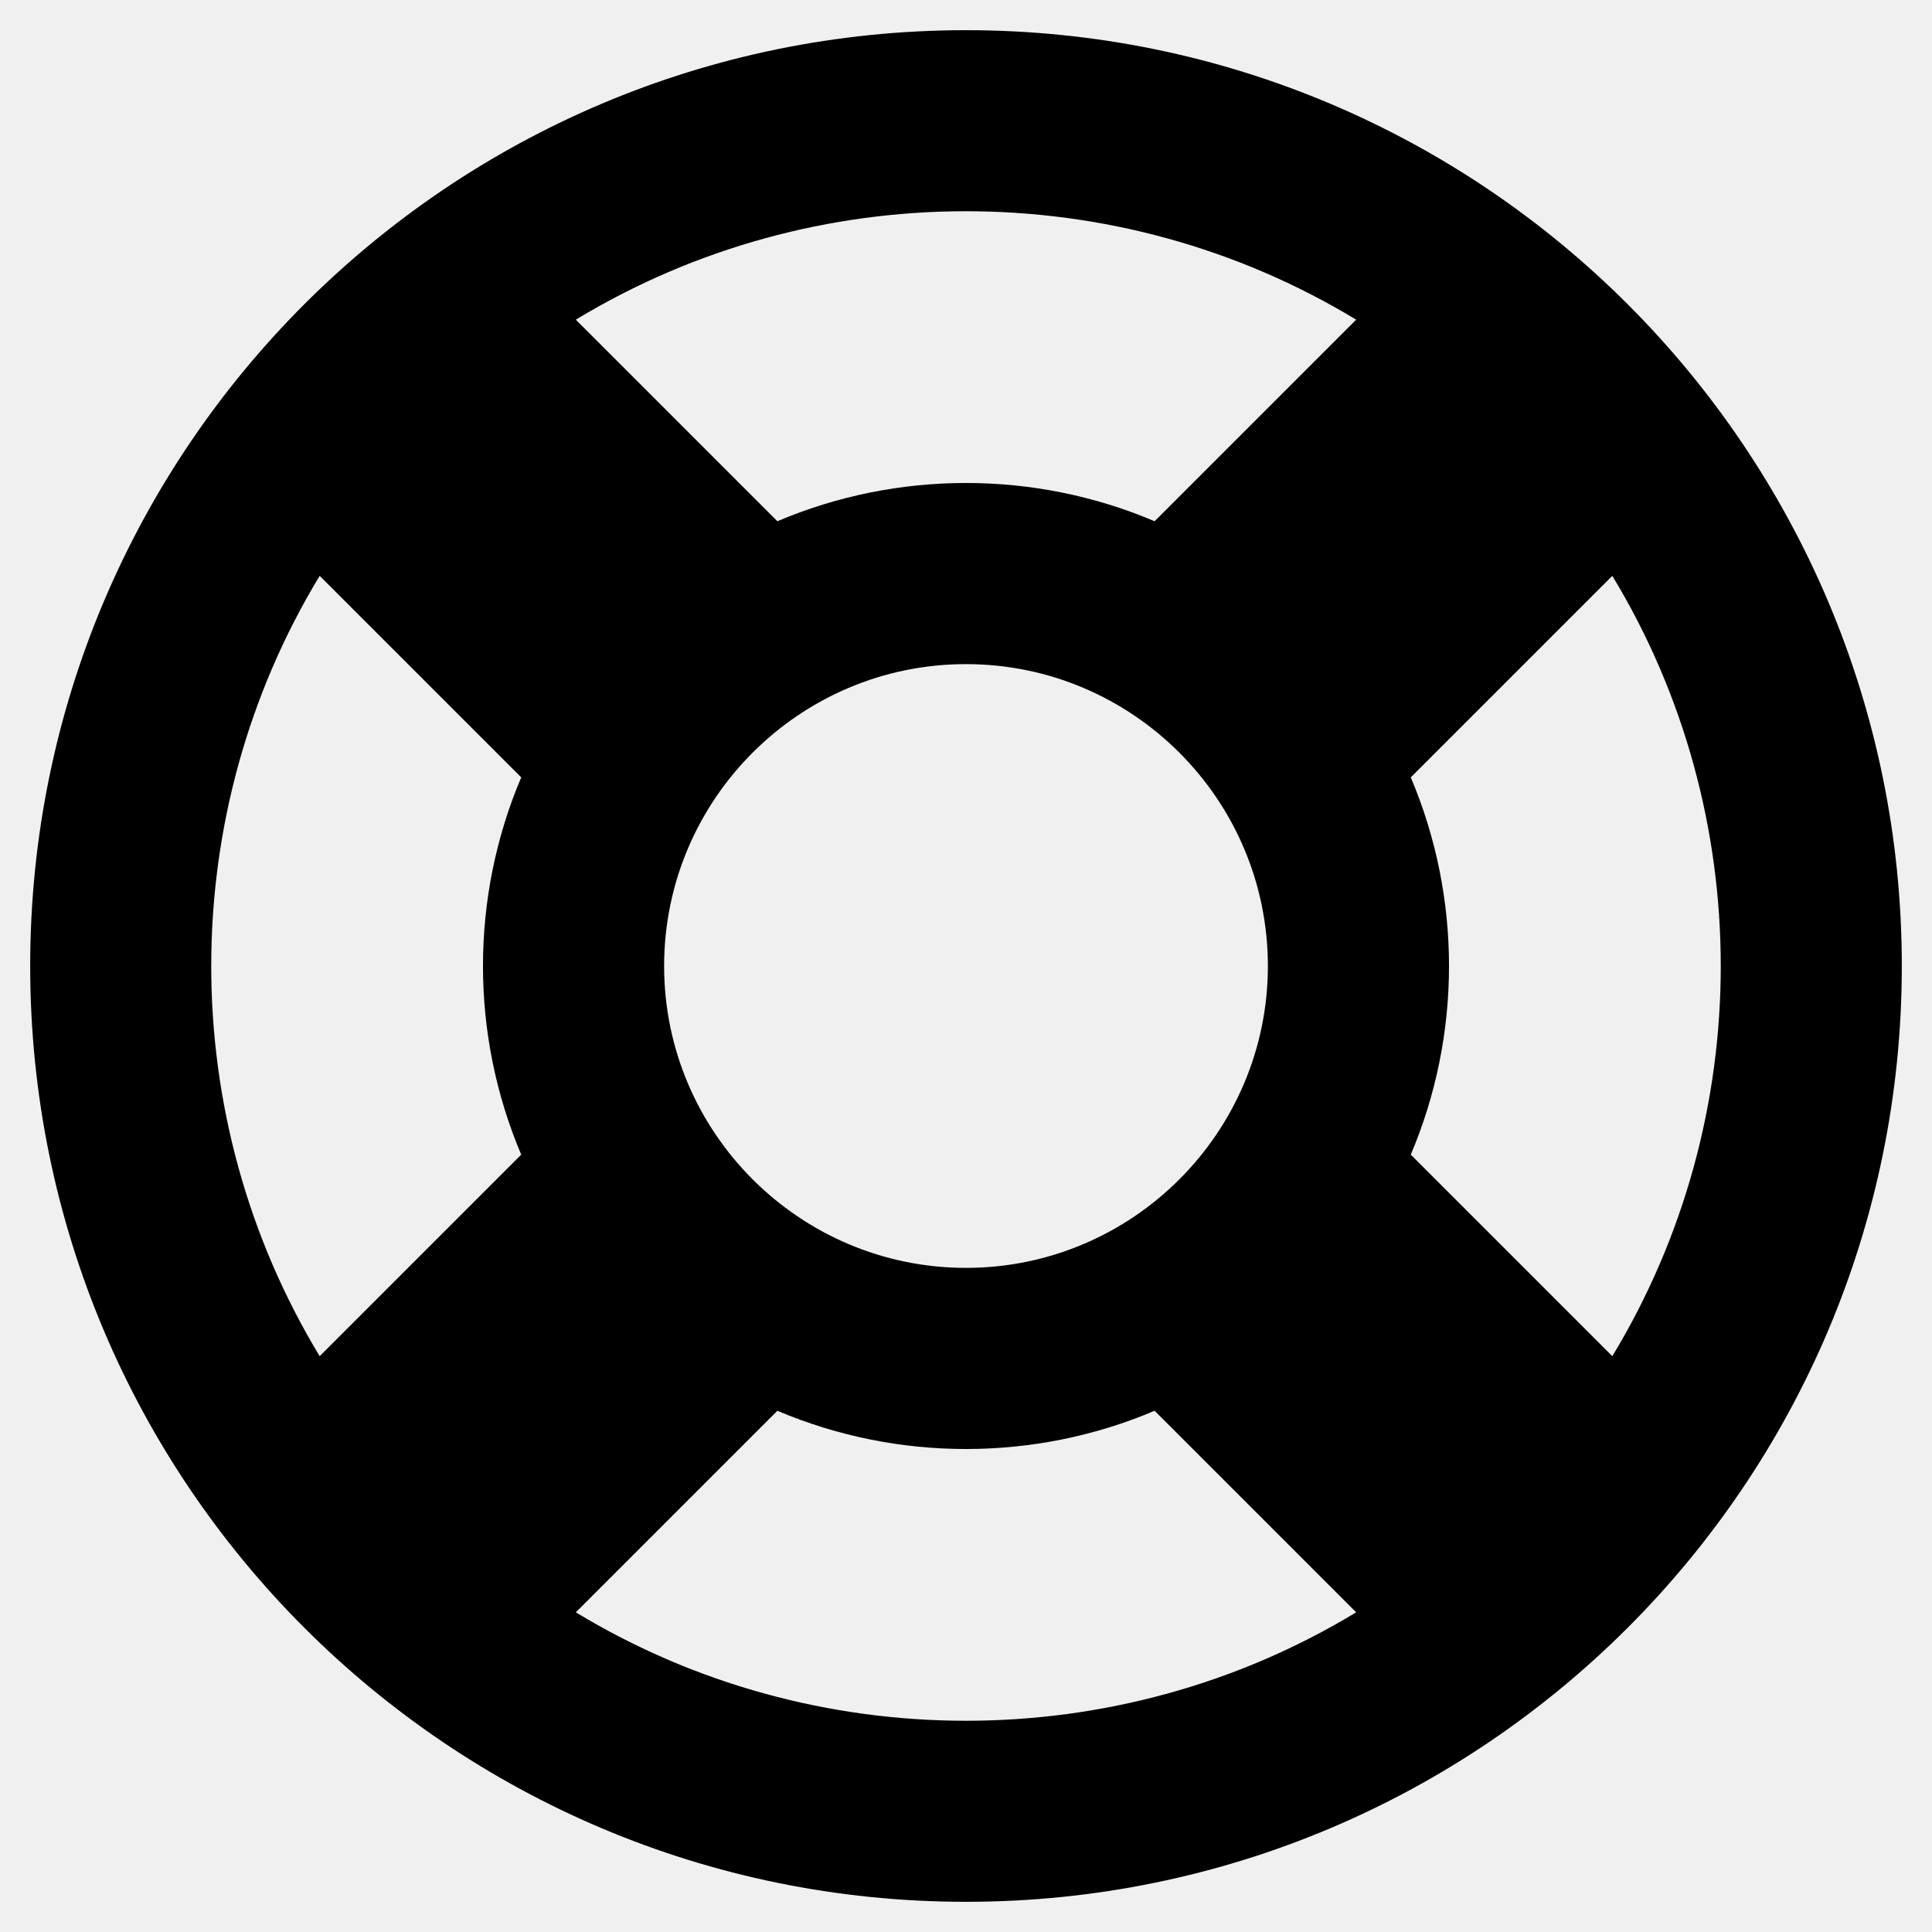
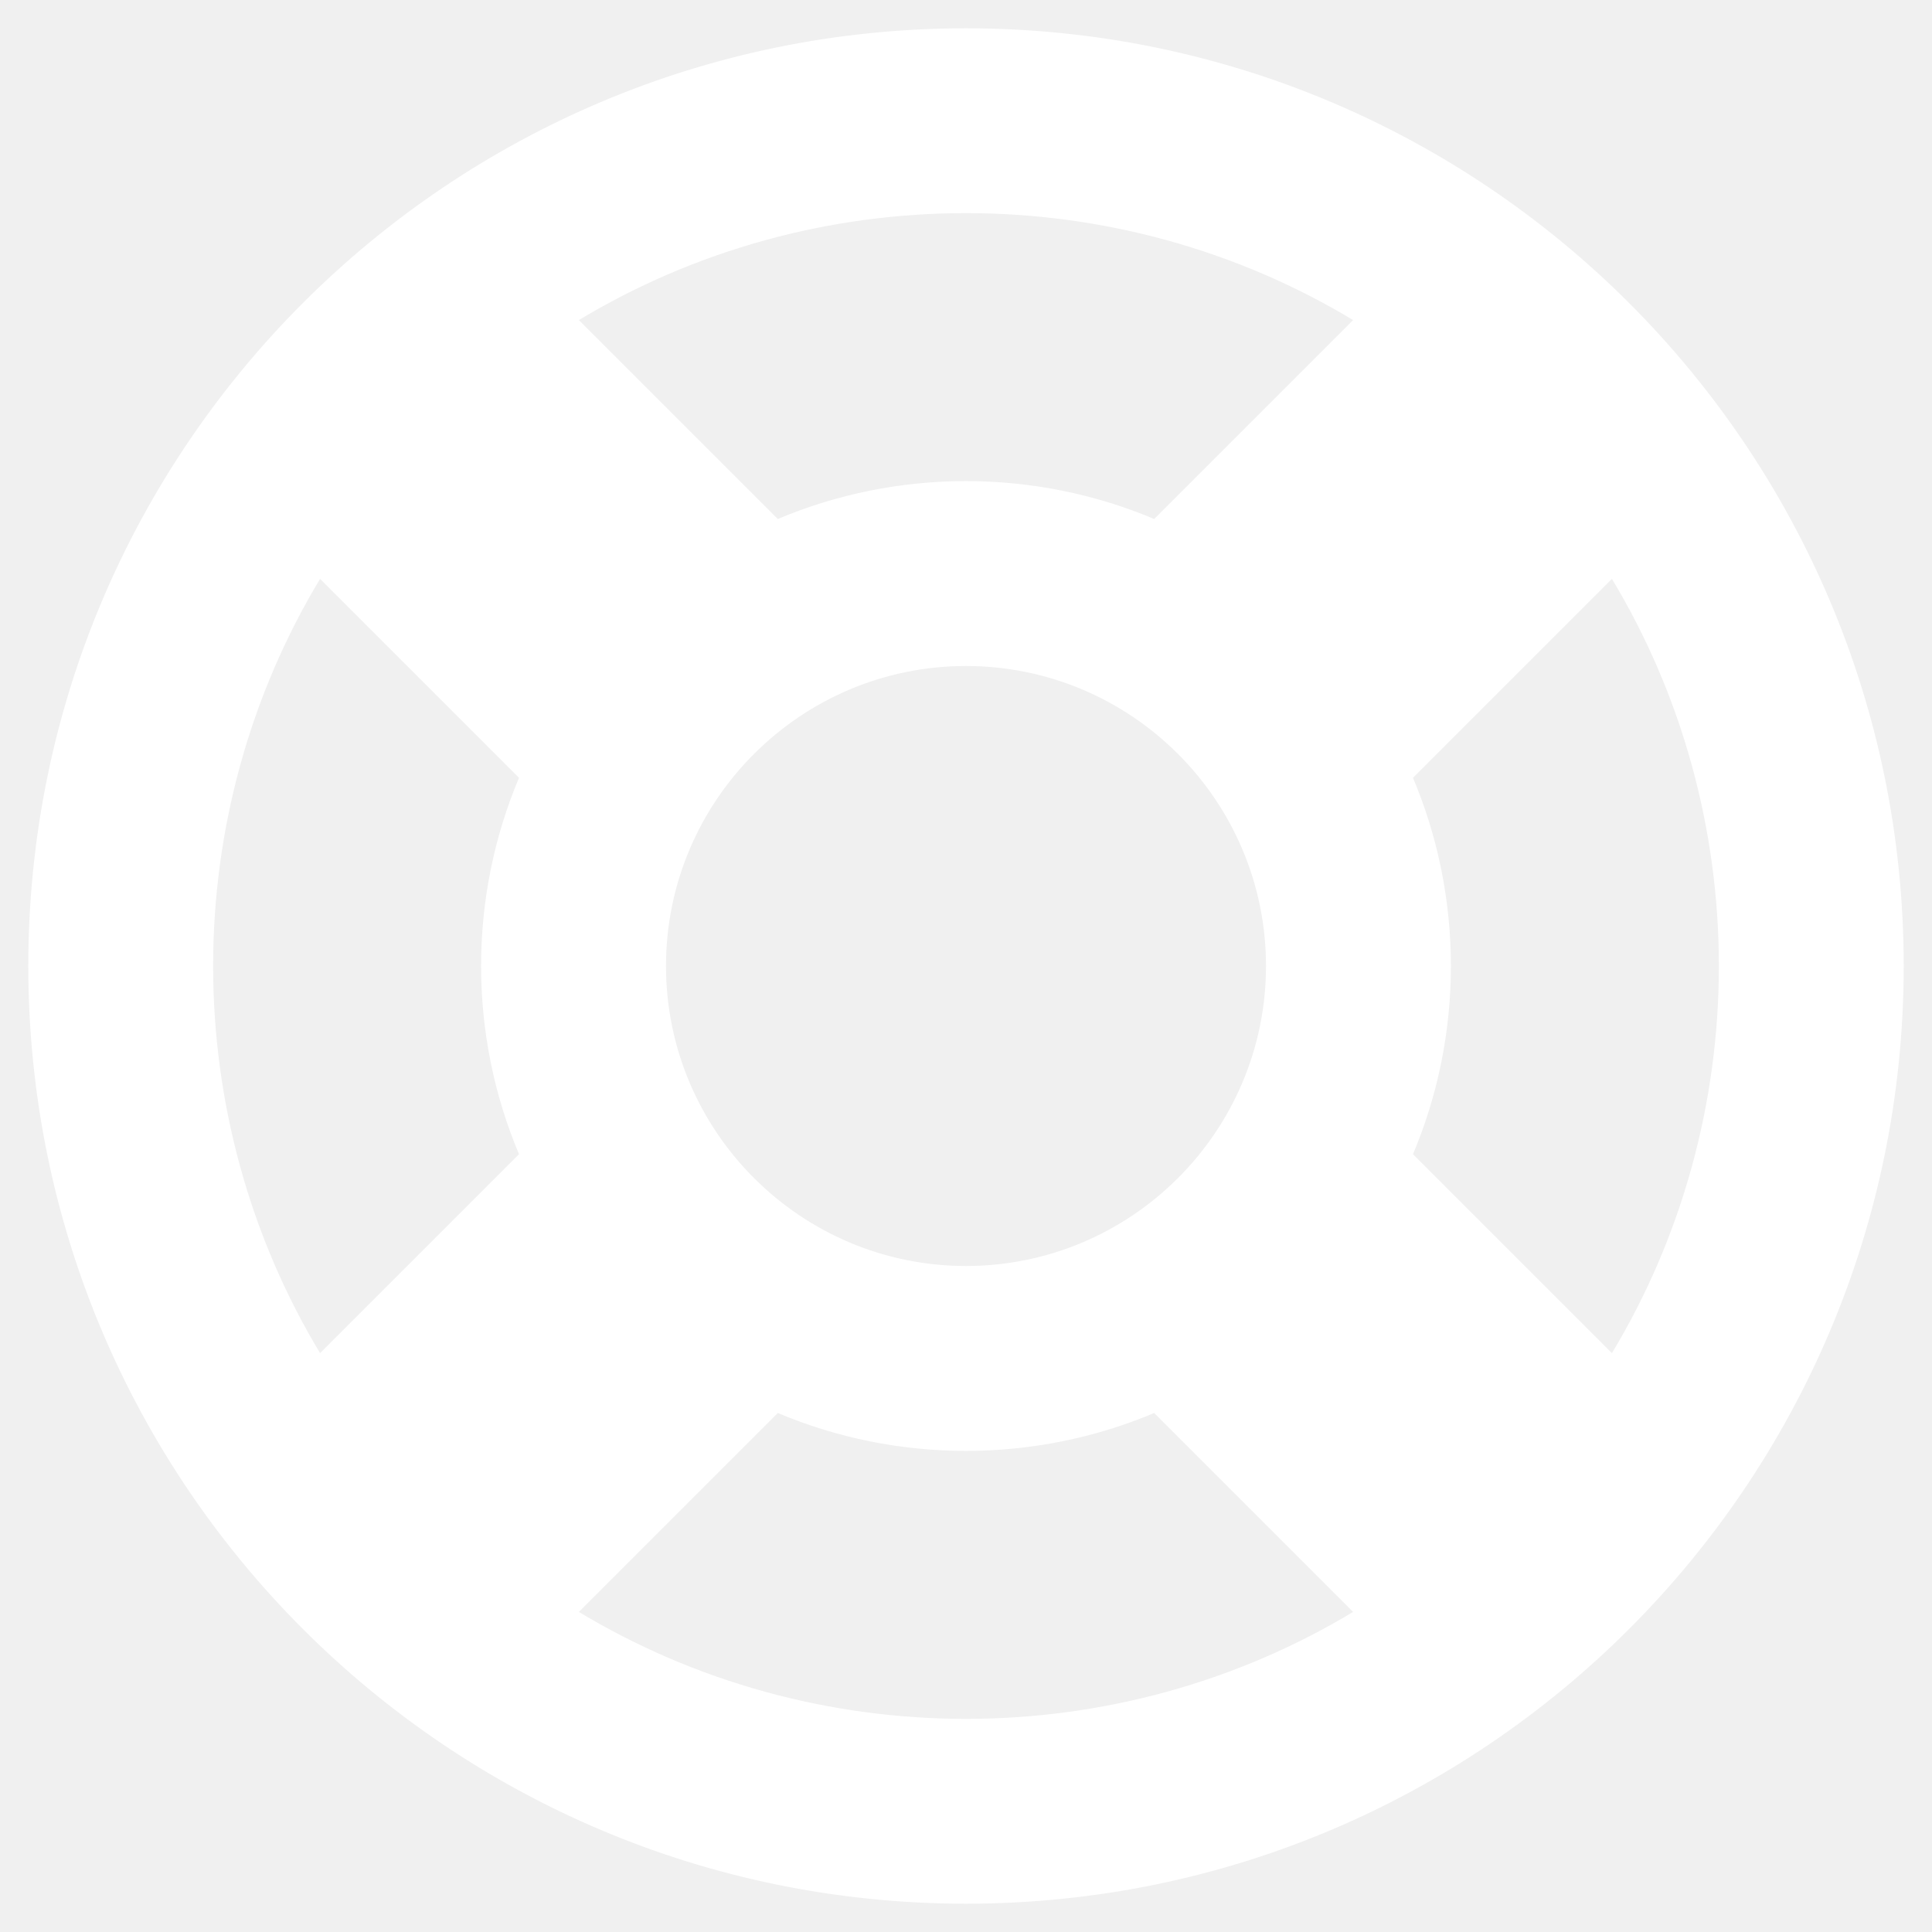
- <svg xmlns="http://www.w3.org/2000/svg" viewBox="0 0 512 512">
-   <path d="M256 504c136.967 0 248-111.033 248-248S392.967 8 256 8 8 119.033 8 256s111.033 248 248 248zm-103.398-76.72l53.411-53.411c31.806 13.506 68.128 13.522 99.974 0l53.411 53.411c-63.217 38.319-143.579 38.319-206.796 0zM336 256c0 44.112-35.888 80-80 80s-80-35.888-80-80 35.888-80 80-80 80 35.888 80 80zm91.28 103.398l-53.411-53.411c13.505-31.806 13.522-68.128 0-99.974l53.411-53.411c38.319 63.217 38.319 143.579 0 206.796zM359.397 84.72l-53.411 53.411c-31.806-13.505-68.128-13.522-99.973 0L152.602 84.72c63.217-38.319 143.579-38.319 206.795 0zM84.72 152.602l53.411 53.411c-13.506 31.806-13.522 68.128 0 99.974L84.72 359.398c-38.319-63.217-38.319-143.579 0-206.796z" />
+ <svg xmlns="http://www.w3.org/2000/svg" width="512" height="512" viewbox="0 0 512 512">
+   <path stroke="#ffffff" fill="#ffffff" d="M256 504c136.967 0 248-111.033 248-248S392.967 8 256 8 8 119.033 8 256s111.033 248 248 248zm-103.398-76.72l53.411-53.411c31.806 13.506 68.128 13.522 99.974 0l53.411 53.411c-63.217 38.319-143.579 38.319-206.796 0zM336 256c0 44.112-35.888 80-80 80s-80-35.888-80-80 35.888-80 80-80 80 35.888 80 80zm91.28 103.398l-53.411-53.411c13.505-31.806 13.522-68.128 0-99.974l53.411-53.411c38.319 63.217 38.319 143.579 0 206.796zM359.397 84.72l-53.411 53.411c-31.806-13.505-68.128-13.522-99.973 0L152.602 84.72c63.217-38.319 143.579-38.319 206.795 0zM84.72 152.602l53.411 53.411c-13.506 31.806-13.522 68.128 0 99.974L84.72 359.398c-38.319-63.217-38.319-143.579 0-206.796z" />
</svg>
